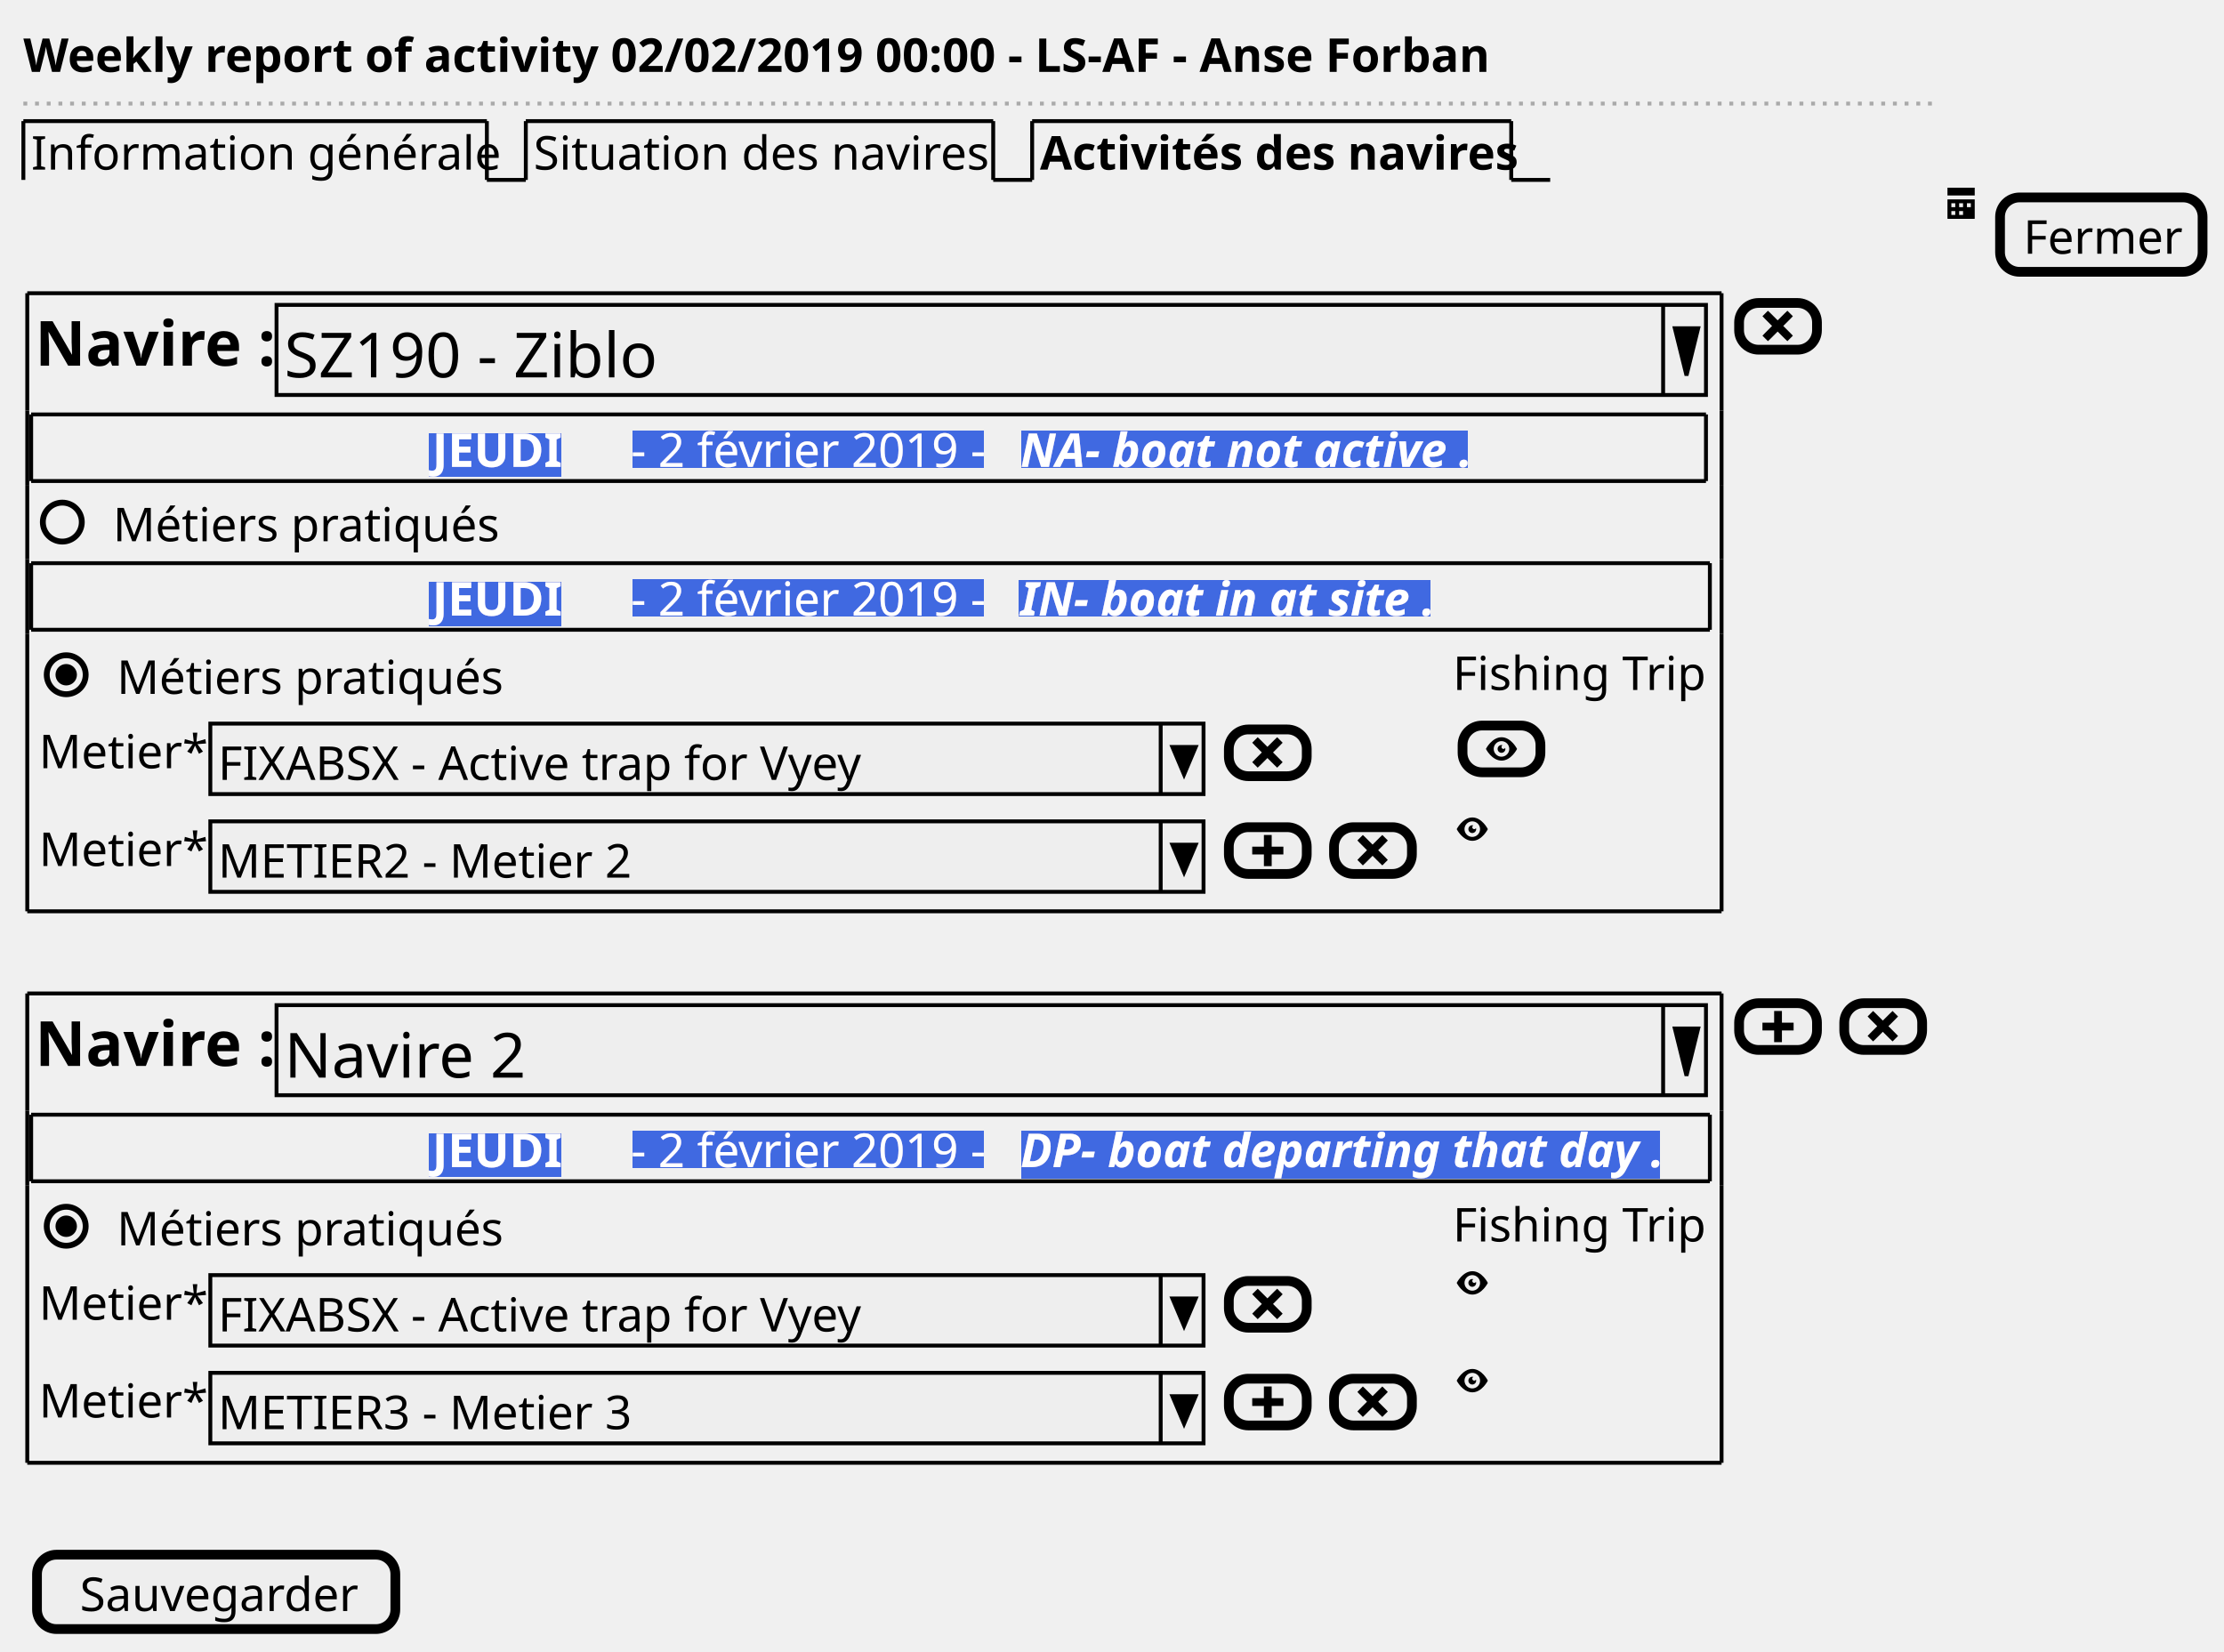
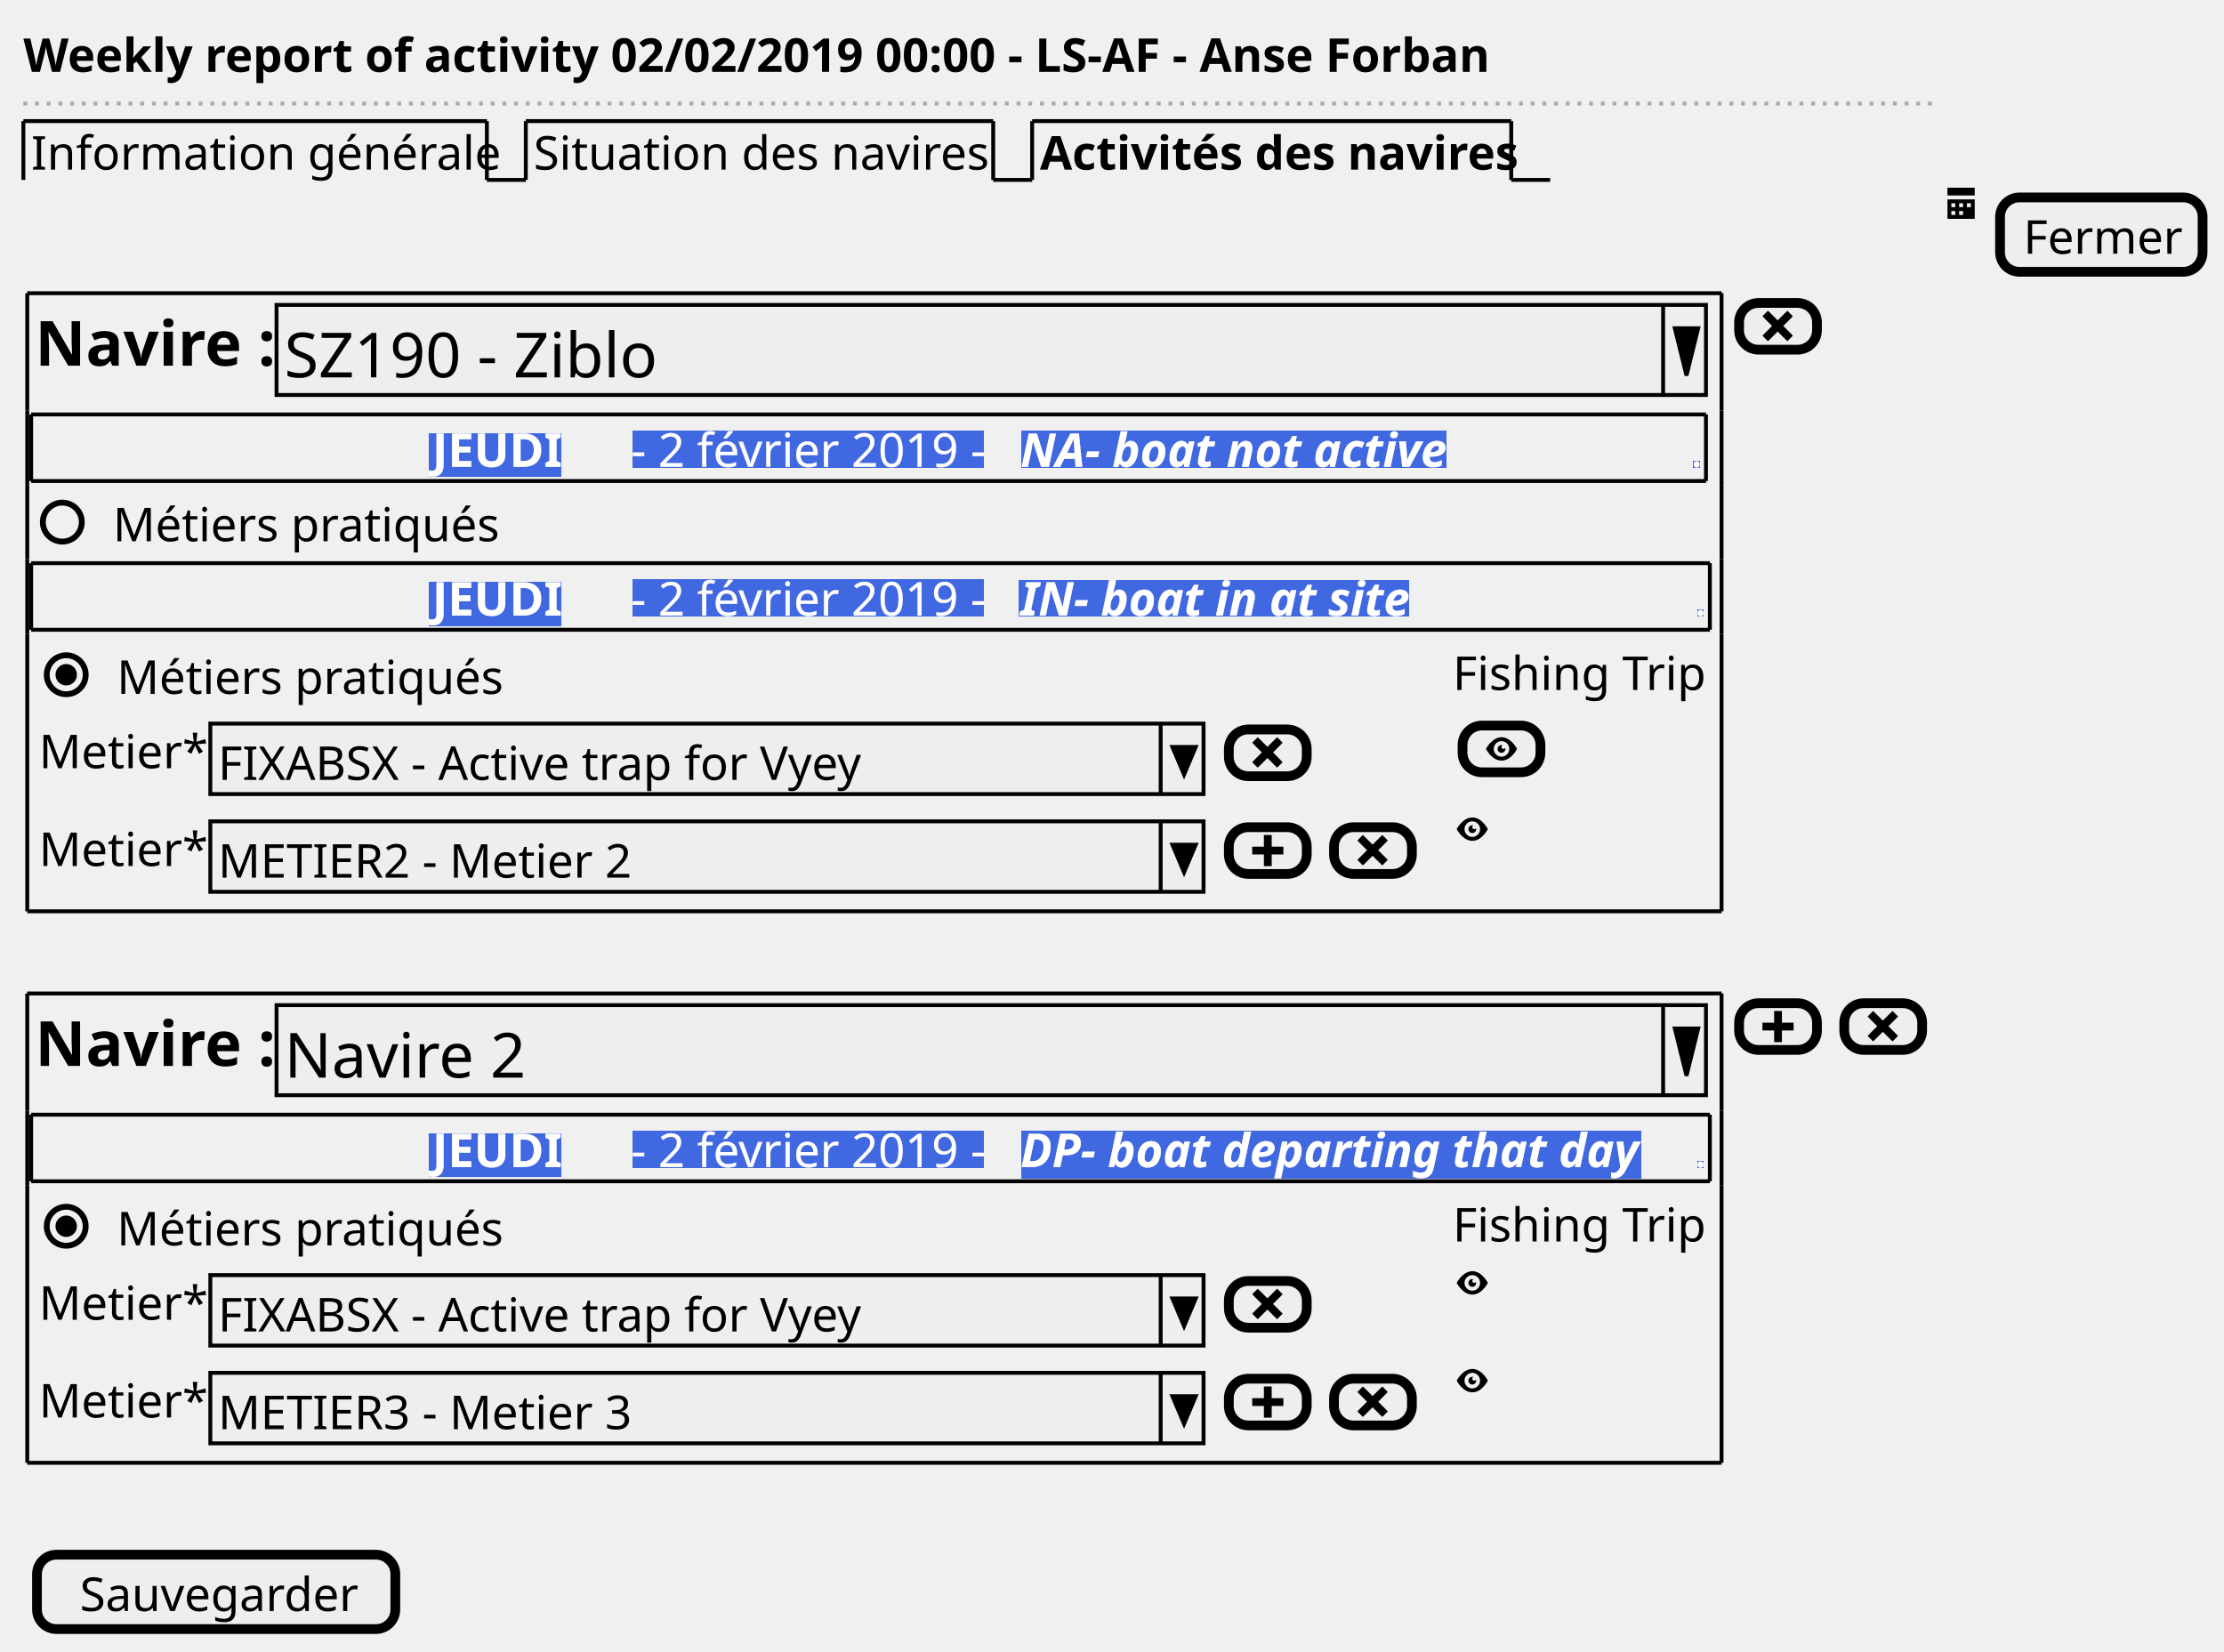
<svg xmlns="http://www.w3.org/2000/svg" contentScriptType="application/ecmascript" contentStyleType="text/css" height="424px" preserveAspectRatio="none" style="width:571px;height:424px;" version="1.1" viewBox="0 0 571 424" width="571px" zoomAndPan="magnify">
  <defs>
-     <filter height="1" id="btka8ojlfsi7k0" width="1" x="0" y="0">
+     <filter height="1" id="bt5qi23n694ox0" width="1" x="0" y="0">
      <feFlood flood-color="#4169E1" result="flood" />
      <feComposite in="SourceGraphic" in2="flood" operator="over" />
    </filter>
  </defs>
  <g>
    <text fill="#000000" font-family="sans-serif" font-size="12" font-weight="bold" lengthAdjust="spacingAndGlyphs" textLength="360" x="6" y="18.457">Weekly report of activity 02/02/2019 00:00 - LS-AF - Anse Forban</text>
    <line style="stroke: #AAAAAA; stroke-width: 1.0; stroke-dasharray: 1.0,2.0;" x1="6" x2="498" y1="26.594" y2="26.594" />
    <text fill="#000000" font-family="sans-serif" font-size="12" lengthAdjust="spacingAndGlyphs" textLength="114" x="8" y="43.551">Information générale</text>
    <line style="stroke: #000000; stroke-width: 1.0;" x1="6" x2="6" y1="31.094" y2="46.188" />
    <line style="stroke: #000000; stroke-width: 1.0;" x1="6" x2="125" y1="31.094" y2="31.094" />
    <line style="stroke: #000000; stroke-width: 1.0;" x1="125" x2="125" y1="31.094" y2="46.188" />
    <line style="stroke: #000000; stroke-width: 1.0;" x1="125" x2="135" y1="46.188" y2="46.188" />
    <text fill="#000000" font-family="sans-serif" font-size="12" lengthAdjust="spacingAndGlyphs" textLength="115" x="137" y="43.551">Situation des navires</text>
    <line style="stroke: #000000; stroke-width: 1.0;" x1="135" x2="135" y1="31.094" y2="46.188" />
    <line style="stroke: #000000; stroke-width: 1.0;" x1="135" x2="255" y1="31.094" y2="31.094" />
    <line style="stroke: #000000; stroke-width: 1.0;" x1="255" x2="255" y1="31.094" y2="46.188" />
    <line style="stroke: #000000; stroke-width: 1.0;" x1="255" x2="265" y1="46.188" y2="46.188" />
    <text fill="#000000" font-family="sans-serif" font-size="12" font-weight="bold" lengthAdjust="spacingAndGlyphs" textLength="118" x="267" y="43.551">Activités des navires</text>
    <line style="stroke: #000000; stroke-width: 1.0;" x1="265" x2="265" y1="31.094" y2="46.188" />
    <line style="stroke: #000000; stroke-width: 1.0;" x1="265" x2="388" y1="31.094" y2="31.094" />
    <line style="stroke: #000000; stroke-width: 1.0;" x1="388" x2="388" y1="31.094" y2="46.188" />
    <line style="stroke: #000000; stroke-width: 1.0;" x1="388" x2="398" y1="46.188" y2="46.188" />
    <path d="M500,48.188 L500,50.188 L507,50.188 L507,48.188 L500,48.188 M500,51.188 L500,56.093 C500,56.154 500.034,56.188 500.094,56.188 L506.907,56.188 C506.967,56.188 507.001,56.154 507.001,56.093 L507.001,51.188 L500.001,51.188 M501.001,52.188 L502.001,52.188 L502.001,53.188 L501.001,53.188 L501.001,52.188 M503.001,52.188 L504.001,52.188 L504.001,53.188 L503.001,53.188 L503.001,52.188 M505.001,52.188 L506.001,52.188 L506.001,53.188 L505.001,53.188 L505.001,52.188 M501.001,54.188 L502.001,54.188 L502.001,55.188 L501.001,55.188 L501.001,54.188 M503.001,54.188 L504.001,54.188 L504.001,55.188 L503.001,55.188 L503.001,54.188 " fill="#000000" style="stroke: ; stroke-width: 0.0; stroke-dasharray: ;" />
    <rect fill="#EEEEEE" height="19.094" rx="5" ry="5" style="stroke: #000000; stroke-width: 2.5;" width="52" x="513.5" y="50.688" />
    <text fill="#000000" font-family="sans-serif" font-size="12" lengthAdjust="spacingAndGlyphs" textLength="40" x="519.5" y="65.144">Fermer</text>
    <text fill="#000000" font-family="sans-serif" font-size="16" font-weight="bold" lengthAdjust="spacingAndGlyphs" textLength="59" x="9" y="93.891">Navire :</text>
    <rect fill="#EEEEEE" height="23.125" style="stroke: #000000; stroke-width: 1.0;" width="367" x="71" y="78.281" />
    <text fill="#000000" font-family="sans-serif" font-size="16" lengthAdjust="spacingAndGlyphs" textLength="94" x="73" y="96.891">SZ190 - Ziblo</text>
    <line style="stroke: #000000; stroke-width: 1.0;" x1="427" x2="427" y1="78.281" y2="101.406" />
    <polygon fill="#000000" points="430,84.281,436,84.281,433,96.406" style="stroke: #000000; stroke-width: 1.0;" />
-     <text fill="#000000" filter="url(#btka8ojlfsi7k0)" font-family="sans-serif" font-size="12" lengthAdjust="spacingAndGlyphs" textLength="0" x="111" y="119.863" />
-     <text fill="#FFFFFF" filter="url(#btka8ojlfsi7k0)" font-family="sans-serif" font-size="12" font-weight="bold" lengthAdjust="spacingAndGlyphs" textLength="33" x="111" y="119.863">JEUDI</text>
-     <text fill="#FFFFFF" filter="url(#btka8ojlfsi7k0)" font-family="sans-serif" font-size="12" lengthAdjust="spacingAndGlyphs" textLength="88" x="162" y="119.863">- 2 février 2019 -</text>
-     <text fill="#FFFFFF" filter="url(#btka8ojlfsi7k0)" font-family="sans-serif" font-size="12" font-style="italic" font-weight="bold" lengthAdjust="spacingAndGlyphs" textLength="175" x="262" y="119.863">NA- boat not active                     .</text>
+     <text fill="#000000" filter="url(#bt5qi23n694ox0)" font-family="sans-serif" font-size="12" lengthAdjust="spacingAndGlyphs" textLength="0" x="111" y="119.863" />
+     <text fill="#FFFFFF" filter="url(#bt5qi23n694ox0)" font-family="sans-serif" font-size="12" font-weight="bold" lengthAdjust="spacingAndGlyphs" textLength="33" x="111" y="119.863">JEUDI</text>
+     <text fill="#FFFFFF" filter="url(#bt5qi23n694ox0)" font-family="sans-serif" font-size="12" lengthAdjust="spacingAndGlyphs" textLength="88" x="162" y="119.863">- 2 février 2019 -</text>
+     <text fill="#FFFFFF" filter="url(#bt5qi23n694ox0)" font-family="sans-serif" font-size="12" font-style="italic" font-weight="bold" lengthAdjust="spacingAndGlyphs" textLength="109" x="262" y="119.863">NA- boat not active</text>
+     <text fill="#FFFFFF" filter="url(#bt5qi23n694ox0)" font-family="sans-serif" font-size="12" lengthAdjust="spacingAndGlyphs" textLength="3" x="434" y="119.863">.</text>
    <line style="stroke: #000000; stroke-width: 1.0;" x1="8" x2="438" y1="106.406" y2="106.406" />
    <line style="stroke: #000000; stroke-width: 1.0;" x1="8" x2="438" y1="123.5" y2="123.5" />
    <line style="stroke: #000000; stroke-width: 1.0;" x1="8" x2="8" y1="106.406" y2="123.5" />
    <line style="stroke: #000000; stroke-width: 1.0;" x1="438" x2="438" y1="106.406" y2="123.5" />
    <text fill="#000000" font-family="sans-serif" font-size="12" lengthAdjust="spacingAndGlyphs" textLength="95" x="29" y="138.957">Métiers pratiqués</text>
    <ellipse cx="16" cy="134.047" fill="none" rx="5" ry="5" style="stroke: #000000; stroke-width: 1.5;" />
-     <text fill="#000000" filter="url(#btka8ojlfsi7k0)" font-family="sans-serif" font-size="12" lengthAdjust="spacingAndGlyphs" textLength="0" x="111" y="158.051" />
-     <text fill="#FFFFFF" filter="url(#btka8ojlfsi7k0)" font-family="sans-serif" font-size="12" font-weight="bold" lengthAdjust="spacingAndGlyphs" textLength="33" x="111" y="158.051">JEUDI</text>
-     <text fill="#FFFFFF" filter="url(#btka8ojlfsi7k0)" font-family="sans-serif" font-size="12" lengthAdjust="spacingAndGlyphs" textLength="88" x="162" y="158.051">- 2 février 2019 -</text>
-     <text fill="#FFFFFF" filter="url(#btka8ojlfsi7k0)" font-family="sans-serif" font-size="12" font-style="italic" font-weight="bold" lengthAdjust="spacingAndGlyphs" textLength="176" x="262" y="158.051">IN- boat in at site                          .</text>
+     <text fill="#000000" filter="url(#bt5qi23n694ox0)" font-family="sans-serif" font-size="12" lengthAdjust="spacingAndGlyphs" textLength="0" x="111" y="158.051" />
+     <text fill="#FFFFFF" filter="url(#bt5qi23n694ox0)" font-family="sans-serif" font-size="12" font-weight="bold" lengthAdjust="spacingAndGlyphs" textLength="33" x="111" y="158.051">JEUDI</text>
+     <text fill="#FFFFFF" filter="url(#bt5qi23n694ox0)" font-family="sans-serif" font-size="12" lengthAdjust="spacingAndGlyphs" textLength="88" x="162" y="158.051">- 2 février 2019 -</text>
+     <text fill="#FFFFFF" filter="url(#bt5qi23n694ox0)" font-family="sans-serif" font-size="12" font-style="italic" font-weight="bold" lengthAdjust="spacingAndGlyphs" textLength="95" x="262" y="158.051">IN- boat in at site</text>
+     <text fill="#FFFFFF" filter="url(#bt5qi23n694ox0)" font-family="sans-serif" font-size="12" lengthAdjust="spacingAndGlyphs" textLength="3" x="435" y="158.051">.</text>
    <line style="stroke: #000000; stroke-width: 1.0;" x1="8" x2="439" y1="144.594" y2="144.594" />
    <line style="stroke: #000000; stroke-width: 1.0;" x1="8" x2="439" y1="161.688" y2="161.688" />
    <line style="stroke: #000000; stroke-width: 1.0;" x1="8" x2="8" y1="144.594" y2="161.688" />
    <line style="stroke: #000000; stroke-width: 1.0;" x1="439" x2="439" y1="144.594" y2="161.688" />
    <text fill="#000000" font-family="sans-serif" font-size="12" lengthAdjust="spacingAndGlyphs" textLength="95" x="30" y="178.144">Métiers pratiqués</text>
    <ellipse cx="17" cy="173.234" fill="none" rx="5" ry="5" style="stroke: #000000; stroke-width: 1.5;" />
    <ellipse cx="17" cy="173.234" fill="#000000" rx="2" ry="2" style="stroke: #000000; stroke-width: 1.5;" />
    <text fill="#000000" font-family="sans-serif" font-size="12" lengthAdjust="spacingAndGlyphs" textLength="65" x="373" y="177.144">Fishing Trip</text>
    <text fill="#000000" font-family="sans-serif" font-size="12" lengthAdjust="spacingAndGlyphs" textLength="41" x="10" y="197.238">Metier*:</text>
    <rect fill="#EEEEEE" height="18.094" style="stroke: #000000; stroke-width: 1.0;" width="255" x="54" y="185.781" />
    <text fill="#000000" font-family="sans-serif" font-size="12" lengthAdjust="spacingAndGlyphs" textLength="156" x="56" y="200.238">FIXABSX - Active trap for Vyey</text>
    <line style="stroke: #000000; stroke-width: 1.0;" x1="298" x2="298" y1="185.781" y2="203.875" />
    <polygon fill="#000000" points="301,191.781,307,191.781,304,198.875" style="stroke: #000000; stroke-width: 1.0;" />
    <rect fill="#EEEEEE" height="12" rx="5" ry="5" style="stroke: #000000; stroke-width: 2.5;" width="20" x="315.5" y="187.281" />
    <path d="M322.906,189.281 L321.5,190.687 L322.188,191.406 L323.969,193.187 L322.188,194.968 L321.5,195.687 L322.906,197.093 L323.625,196.405 L325.406,194.624 L327.187,196.405 L327.906,197.093 L329.312,195.687 L328.624,194.968 L326.843,193.187 L328.624,191.406 L329.312,190.687 L327.906,189.281 L327.187,189.969 L325.406,191.75 L323.625,189.969 L322.906,189.281 " fill="#000000" style="stroke: ; stroke-width: 0.0; stroke-dasharray: ;" />
    <rect fill="#EEEEEE" height="12" rx="5" ry="5" style="stroke: #000000; stroke-width: 2.5;" width="20" x="375.5" y="186.281" />
    <path d="M385.531,189.281 C383.001,189.281 381.5,192.281 381.5,192.281 C381.5,192.281 383.001,195.281 385.531,195.281 C388.001,195.281 389.5,192.281 389.5,192.281 C389.5,192.281 388.001,189.281 385.531,189.281 M385.5,190.281 C386.6,190.281 387.5,191.181 387.5,192.281 C387.5,193.381 386.6,194.281 385.5,194.281 C384.4,194.281 383.5,193.381 383.5,192.281 C383.5,191.181 384.4,190.281 385.5,190.281 M385.5,191.281 C384.95,191.281 384.5,191.731 384.5,192.281 C384.5,192.831 384.95,193.281 385.5,193.281 C386.05,193.281 386.5,192.831 386.5,192.281 C386.5,192.181 386.468,192.09 386.437,192 C386.357,192.16 386.2,192.281 385.999,192.281 C385.719,192.281 385.499,192.061 385.499,191.781 C385.499,191.581 385.62,191.424 385.78,191.343 C385.69,191.313 385.599,191.28 385.499,191.28 " fill="#000000" style="stroke: ; stroke-width: 0.0; stroke-dasharray: ;" />
    <text fill="#000000" font-family="sans-serif" font-size="12" lengthAdjust="spacingAndGlyphs" textLength="41" x="10" y="222.332">Metier*:</text>
    <rect fill="#EEEEEE" height="18.094" style="stroke: #000000; stroke-width: 1.0;" width="255" x="54" y="210.875" />
    <text fill="#000000" font-family="sans-serif" font-size="12" lengthAdjust="spacingAndGlyphs" textLength="104" x="56" y="225.332">METIER2 - Metier 2</text>
    <line style="stroke: #000000; stroke-width: 1.0;" x1="298" x2="298" y1="210.875" y2="228.969" />
    <polygon fill="#000000" points="301,216.875,307,216.875,304,223.969" style="stroke: #000000; stroke-width: 1.0;" />
    <rect fill="#EEEEEE" height="12" rx="5" ry="5" style="stroke: #000000; stroke-width: 2.5;" width="20" x="315.5" y="212.375" />
    <path d="M324.5,214.375 L324.5,217.375 L321.5,217.375 L321.5,219.375 L324.5,219.375 L324.5,222.375 L326.5,222.375 L326.5,219.375 L329.5,219.375 L329.5,217.375 L326.5,217.375 L326.5,214.375 L324.5,214.375 " fill="#000000" style="stroke: ; stroke-width: 0.0; stroke-dasharray: ;" />
    <rect fill="#EEEEEE" height="12" rx="5" ry="5" style="stroke: #000000; stroke-width: 2.5;" width="20" x="342.5" y="212.375" />
    <path d="M349.906,214.375 L348.5,215.781 L349.188,216.5 L350.969,218.281 L349.188,220.062 L348.5,220.781 L349.906,222.187 L350.625,221.499 L352.406,219.718 L354.187,221.499 L354.906,222.187 L356.312,220.781 L355.624,220.062 L353.843,218.281 L355.624,216.5 L356.312,215.781 L354.906,214.375 L354.187,215.063 L352.406,216.844 L350.625,215.063 L349.906,214.375 " fill="#000000" style="stroke: ; stroke-width: 0.0; stroke-dasharray: ;" />
    <path d="M378.031,209.875 C375.501,209.875 374,212.875 374,212.875 C374,212.875 375.501,215.875 378.031,215.875 C380.501,215.875 382,212.875 382,212.875 C382,212.875 380.501,209.875 378.031,209.875 M378,210.875 C379.1,210.875 380,211.775 380,212.875 C380,213.975 379.1,214.875 378,214.875 C376.9,214.875 376,213.975 376,212.875 C376,211.775 376.9,210.875 378,210.875 M378,211.875 C377.45,211.875 377,212.325 377,212.875 C377,213.425 377.45,213.875 378,213.875 C378.55,213.875 379,213.425 379,212.875 C379,212.775 378.968,212.684 378.937,212.594 C378.857,212.754 378.7,212.875 378.499,212.875 C378.219,212.875 377.999,212.655 377.999,212.375 C377.999,212.175 378.12,212.018 378.28,211.937 C378.19,211.907 378.099,211.874 377.999,211.874 " fill="#000000" style="stroke: ; stroke-width: 0.0; stroke-dasharray: ;" />
    <line style="stroke: #000000; stroke-width: 1.0;" x1="7" x2="442" y1="75.281" y2="75.281" />
    <line style="stroke: #000000; stroke-width: 1.0;" x1="7" x2="442" y1="233.969" y2="233.969" />
    <line style="stroke: #000000; stroke-width: 1.0;" x1="7" x2="7" y1="75.281" y2="105.406" />
    <line style="stroke: #000000; stroke-width: 1.0;" x1="442" x2="442" y1="105.406" y2="124.5" />
    <line style="stroke: #000000; stroke-width: 1.0;" x1="442" x2="442" y1="75.281" y2="105.406" />
    <line style="stroke: #000000; stroke-width: 1.0;" x1="7" x2="7" y1="162.688" y2="233.969" />
    <line style="stroke: #000000; stroke-width: 1.0;" x1="7" x2="7" y1="143.594" y2="162.688" />
    <line style="stroke: #000000; stroke-width: 1.0;" x1="442" x2="442" y1="162.688" y2="233.969" />
    <line style="stroke: #000000; stroke-width: 1.0;" x1="7" x2="7" y1="124.5" y2="143.594" />
    <line style="stroke: #000000; stroke-width: 1.0;" x1="442" x2="442" y1="143.594" y2="162.688" />
    <line style="stroke: #000000; stroke-width: 1.0;" x1="7" x2="7" y1="105.406" y2="124.5" />
    <line style="stroke: #000000; stroke-width: 1.0;" x1="442" x2="442" y1="124.5" y2="143.594" />
    <rect fill="#EEEEEE" height="12" rx="5" ry="5" style="stroke: #000000; stroke-width: 2.5;" width="20" x="446.5" y="77.781" />
    <path d="M453.906,79.781 L452.5,81.187 L453.188,81.906 L454.969,83.687 L453.188,85.468 L452.5,86.187 L453.906,87.593 L454.625,86.905 L456.406,85.124 L458.187,86.905 L458.906,87.593 L460.312,86.187 L459.624,85.468 L457.843,83.687 L459.624,81.906 L460.312,81.187 L458.906,79.781 L458.187,80.469 L456.406,82.25 L454.625,80.469 L453.906,79.781 " fill="#000000" style="stroke: ; stroke-width: 0.0; stroke-dasharray: ;" />
    <text fill="#000000" font-family="sans-serif" font-size="16" font-weight="bold" lengthAdjust="spacingAndGlyphs" textLength="59" x="9" y="273.672">Navire :</text>
    <rect fill="#EEEEEE" height="23.125" style="stroke: #000000; stroke-width: 1.0;" width="367" x="71" y="258.062" />
    <text fill="#000000" font-family="sans-serif" font-size="16" lengthAdjust="spacingAndGlyphs" textLength="58" x="73" y="276.672">Navire 2</text>
    <line style="stroke: #000000; stroke-width: 1.0;" x1="427" x2="427" y1="258.062" y2="281.188" />
    <polygon fill="#000000" points="430,264.062,436,264.062,433,276.188" style="stroke: #000000; stroke-width: 1.0;" />
-     <text fill="#000000" filter="url(#btka8ojlfsi7k0)" font-family="sans-serif" font-size="12" lengthAdjust="spacingAndGlyphs" textLength="0" x="111" y="299.644" />
-     <text fill="#FFFFFF" filter="url(#btka8ojlfsi7k0)" font-family="sans-serif" font-size="12" font-weight="bold" lengthAdjust="spacingAndGlyphs" textLength="33" x="111" y="299.644">JEUDI</text>
-     <text fill="#FFFFFF" filter="url(#btka8ojlfsi7k0)" font-family="sans-serif" font-size="12" lengthAdjust="spacingAndGlyphs" textLength="88" x="162" y="299.644">- 2 février 2019 -</text>
-     <text fill="#FFFFFF" filter="url(#btka8ojlfsi7k0)" font-family="sans-serif" font-size="12" font-style="italic" font-weight="bold" lengthAdjust="spacingAndGlyphs" textLength="176" x="262" y="299.644">DP- boat departing that day      .</text>
+     <text fill="#000000" filter="url(#bt5qi23n694ox0)" font-family="sans-serif" font-size="12" lengthAdjust="spacingAndGlyphs" textLength="0" x="111" y="299.644" />
+     <text fill="#FFFFFF" filter="url(#bt5qi23n694ox0)" font-family="sans-serif" font-size="12" font-weight="bold" lengthAdjust="spacingAndGlyphs" textLength="33" x="111" y="299.644">JEUDI</text>
+     <text fill="#FFFFFF" filter="url(#bt5qi23n694ox0)" font-family="sans-serif" font-size="12" lengthAdjust="spacingAndGlyphs" textLength="88" x="162" y="299.644">- 2 février 2019 -</text>
+     <text fill="#FFFFFF" filter="url(#bt5qi23n694ox0)" font-family="sans-serif" font-size="12" font-style="italic" font-weight="bold" lengthAdjust="spacingAndGlyphs" textLength="155" x="262" y="299.644">DP- boat departing that day</text>
+     <text fill="#FFFFFF" filter="url(#bt5qi23n694ox0)" font-family="sans-serif" font-size="12" lengthAdjust="spacingAndGlyphs" textLength="3" x="435" y="299.644">.</text>
    <line style="stroke: #000000; stroke-width: 1.0;" x1="8" x2="439" y1="286.188" y2="286.188" />
    <line style="stroke: #000000; stroke-width: 1.0;" x1="8" x2="439" y1="303.281" y2="303.281" />
    <line style="stroke: #000000; stroke-width: 1.0;" x1="8" x2="8" y1="286.188" y2="303.281" />
    <line style="stroke: #000000; stroke-width: 1.0;" x1="439" x2="439" y1="286.188" y2="303.281" />
    <text fill="#000000" font-family="sans-serif" font-size="12" lengthAdjust="spacingAndGlyphs" textLength="95" x="30" y="319.738">Métiers pratiqués</text>
    <ellipse cx="17" cy="314.828" fill="none" rx="5" ry="5" style="stroke: #000000; stroke-width: 1.5;" />
    <ellipse cx="17" cy="314.828" fill="#000000" rx="2" ry="2" style="stroke: #000000; stroke-width: 1.5;" />
    <text fill="#000000" font-family="sans-serif" font-size="12" lengthAdjust="spacingAndGlyphs" textLength="65" x="373" y="318.738">Fishing Trip</text>
    <text fill="#000000" font-family="sans-serif" font-size="12" lengthAdjust="spacingAndGlyphs" textLength="41" x="10" y="338.832">Metier*:</text>
    <rect fill="#EEEEEE" height="18.094" style="stroke: #000000; stroke-width: 1.0;" width="255" x="54" y="327.375" />
    <text fill="#000000" font-family="sans-serif" font-size="12" lengthAdjust="spacingAndGlyphs" textLength="156" x="56" y="341.832">FIXABSX - Active trap for Vyey</text>
    <line style="stroke: #000000; stroke-width: 1.0;" x1="298" x2="298" y1="327.375" y2="345.469" />
    <polygon fill="#000000" points="301,333.375,307,333.375,304,340.469" style="stroke: #000000; stroke-width: 1.0;" />
    <rect fill="#EEEEEE" height="12" rx="5" ry="5" style="stroke: #000000; stroke-width: 2.5;" width="20" x="315.5" y="328.875" />
    <path d="M322.906,330.875 L321.5,332.281 L322.188,333 L323.969,334.781 L322.188,336.562 L321.5,337.281 L322.906,338.687 L323.625,337.999 L325.406,336.218 L327.187,337.999 L327.906,338.687 L329.312,337.281 L328.624,336.562 L326.843,334.781 L328.624,333 L329.312,332.281 L327.906,330.875 L327.187,331.563 L325.406,333.344 L323.625,331.563 L322.906,330.875 " fill="#000000" style="stroke: ; stroke-width: 0.0; stroke-dasharray: ;" />
    <path d="M378.031,326.375 C375.501,326.375 374,329.375 374,329.375 C374,329.375 375.501,332.375 378.031,332.375 C380.501,332.375 382,329.375 382,329.375 C382,329.375 380.501,326.375 378.031,326.375 M378,327.375 C379.1,327.375 380,328.275 380,329.375 C380,330.475 379.1,331.375 378,331.375 C376.9,331.375 376,330.475 376,329.375 C376,328.275 376.9,327.375 378,327.375 M378,328.375 C377.45,328.375 377,328.825 377,329.375 C377,329.925 377.45,330.375 378,330.375 C378.55,330.375 379,329.925 379,329.375 C379,329.275 378.968,329.184 378.937,329.094 C378.857,329.254 378.7,329.375 378.499,329.375 C378.219,329.375 377.999,329.155 377.999,328.875 C377.999,328.675 378.12,328.518 378.28,328.437 C378.19,328.407 378.099,328.374 377.999,328.374 " fill="#000000" style="stroke: ; stroke-width: 0.0; stroke-dasharray: ;" />
    <text fill="#000000" font-family="sans-serif" font-size="12" lengthAdjust="spacingAndGlyphs" textLength="41" x="10" y="363.926">Metier*:</text>
    <rect fill="#EEEEEE" height="18.094" style="stroke: #000000; stroke-width: 1.0;" width="255" x="54" y="352.469" />
    <text fill="#000000" font-family="sans-serif" font-size="12" lengthAdjust="spacingAndGlyphs" textLength="104" x="56" y="366.926">METIER3 - Metier 3</text>
    <line style="stroke: #000000; stroke-width: 1.0;" x1="298" x2="298" y1="352.469" y2="370.562" />
    <polygon fill="#000000" points="301,358.469,307,358.469,304,365.562" style="stroke: #000000; stroke-width: 1.0;" />
    <rect fill="#EEEEEE" height="12" rx="5" ry="5" style="stroke: #000000; stroke-width: 2.5;" width="20" x="315.5" y="353.969" />
    <path d="M324.5,355.969 L324.5,358.969 L321.5,358.969 L321.5,360.969 L324.5,360.969 L324.5,363.969 L326.5,363.969 L326.5,360.969 L329.5,360.969 L329.5,358.969 L326.5,358.969 L326.5,355.969 L324.5,355.969 " fill="#000000" style="stroke: ; stroke-width: 0.0; stroke-dasharray: ;" />
    <rect fill="#EEEEEE" height="12" rx="5" ry="5" style="stroke: #000000; stroke-width: 2.5;" width="20" x="342.5" y="353.969" />
    <path d="M349.906,355.969 L348.5,357.375 L349.188,358.094 L350.969,359.875 L349.188,361.656 L348.5,362.375 L349.906,363.781 L350.625,363.093 L352.406,361.312 L354.187,363.093 L354.906,363.781 L356.312,362.375 L355.624,361.656 L353.843,359.875 L355.624,358.094 L356.312,357.375 L354.906,355.969 L354.187,356.657 L352.406,358.438 L350.625,356.657 L349.906,355.969 " fill="#000000" style="stroke: ; stroke-width: 0.0; stroke-dasharray: ;" />
    <path d="M378.031,351.469 C375.501,351.469 374,354.469 374,354.469 C374,354.469 375.501,357.469 378.031,357.469 C380.501,357.469 382,354.469 382,354.469 C382,354.469 380.501,351.469 378.031,351.469 M378,352.469 C379.1,352.469 380,353.369 380,354.469 C380,355.569 379.1,356.469 378,356.469 C376.9,356.469 376,355.569 376,354.469 C376,353.369 376.9,352.469 378,352.469 M378,353.469 C377.45,353.469 377,353.919 377,354.469 C377,355.019 377.45,355.469 378,355.469 C378.55,355.469 379,355.019 379,354.469 C379,354.369 378.968,354.278 378.937,354.188 C378.857,354.348 378.7,354.469 378.499,354.469 C378.219,354.469 377.999,354.249 377.999,353.969 C377.999,353.769 378.12,353.612 378.28,353.531 C378.19,353.501 378.099,353.468 377.999,353.468 " fill="#000000" style="stroke: ; stroke-width: 0.0; stroke-dasharray: ;" />
    <line style="stroke: #000000; stroke-width: 1.0;" x1="7" x2="442" y1="255.062" y2="255.062" />
    <line style="stroke: #000000; stroke-width: 1.0;" x1="7" x2="442" y1="375.562" y2="375.562" />
    <line style="stroke: #000000; stroke-width: 1.0;" x1="7" x2="7" y1="255.062" y2="285.188" />
    <line style="stroke: #000000; stroke-width: 1.0;" x1="442" x2="442" y1="285.188" y2="304.281" />
    <line style="stroke: #000000; stroke-width: 1.0;" x1="442" x2="442" y1="255.062" y2="285.188" />
    <line style="stroke: #000000; stroke-width: 1.0;" x1="7" x2="7" y1="304.281" y2="375.562" />
    <line style="stroke: #000000; stroke-width: 1.0;" x1="7" x2="7" y1="285.188" y2="304.281" />
    <line style="stroke: #000000; stroke-width: 1.0;" x1="442" x2="442" y1="304.281" y2="375.562" />
    <rect fill="#EEEEEE" height="12" rx="5" ry="5" style="stroke: #000000; stroke-width: 2.5;" width="20" x="446.5" y="257.562" />
    <path d="M455.5,259.562 L455.5,262.562 L452.5,262.562 L452.5,264.562 L455.5,264.562 L455.5,267.562 L457.5,267.562 L457.5,264.562 L460.5,264.562 L460.5,262.562 L457.5,262.562 L457.5,259.562 L455.5,259.562 " fill="#000000" style="stroke: ; stroke-width: 0.0; stroke-dasharray: ;" />
    <rect fill="#EEEEEE" height="12" rx="5" ry="5" style="stroke: #000000; stroke-width: 2.5;" width="20" x="473.5" y="257.562" />
    <path d="M480.906,259.562 L479.5,260.969 L480.188,261.688 L481.969,263.469 L480.188,265.25 L479.5,265.969 L480.906,267.375 L481.625,266.687 L483.406,264.906 L485.187,266.687 L485.906,267.375 L487.312,265.969 L486.624,265.25 L484.843,263.469 L486.624,261.688 L487.312,260.969 L485.906,259.562 L485.187,260.25 L483.406,262.031 L481.625,260.25 L480.906,259.562 " fill="#000000" style="stroke: ; stroke-width: 0.0; stroke-dasharray: ;" />
    <rect fill="#EEEEEE" height="19.094" rx="5" ry="5" style="stroke: #000000; stroke-width: 2.5;" width="92" x="9.5" y="399.156" />
    <text fill="#000000" font-family="sans-serif" font-size="12" lengthAdjust="spacingAndGlyphs" textLength="70" x="20.5" y="413.613">Sauvegarder</text>
  </g>
</svg>
